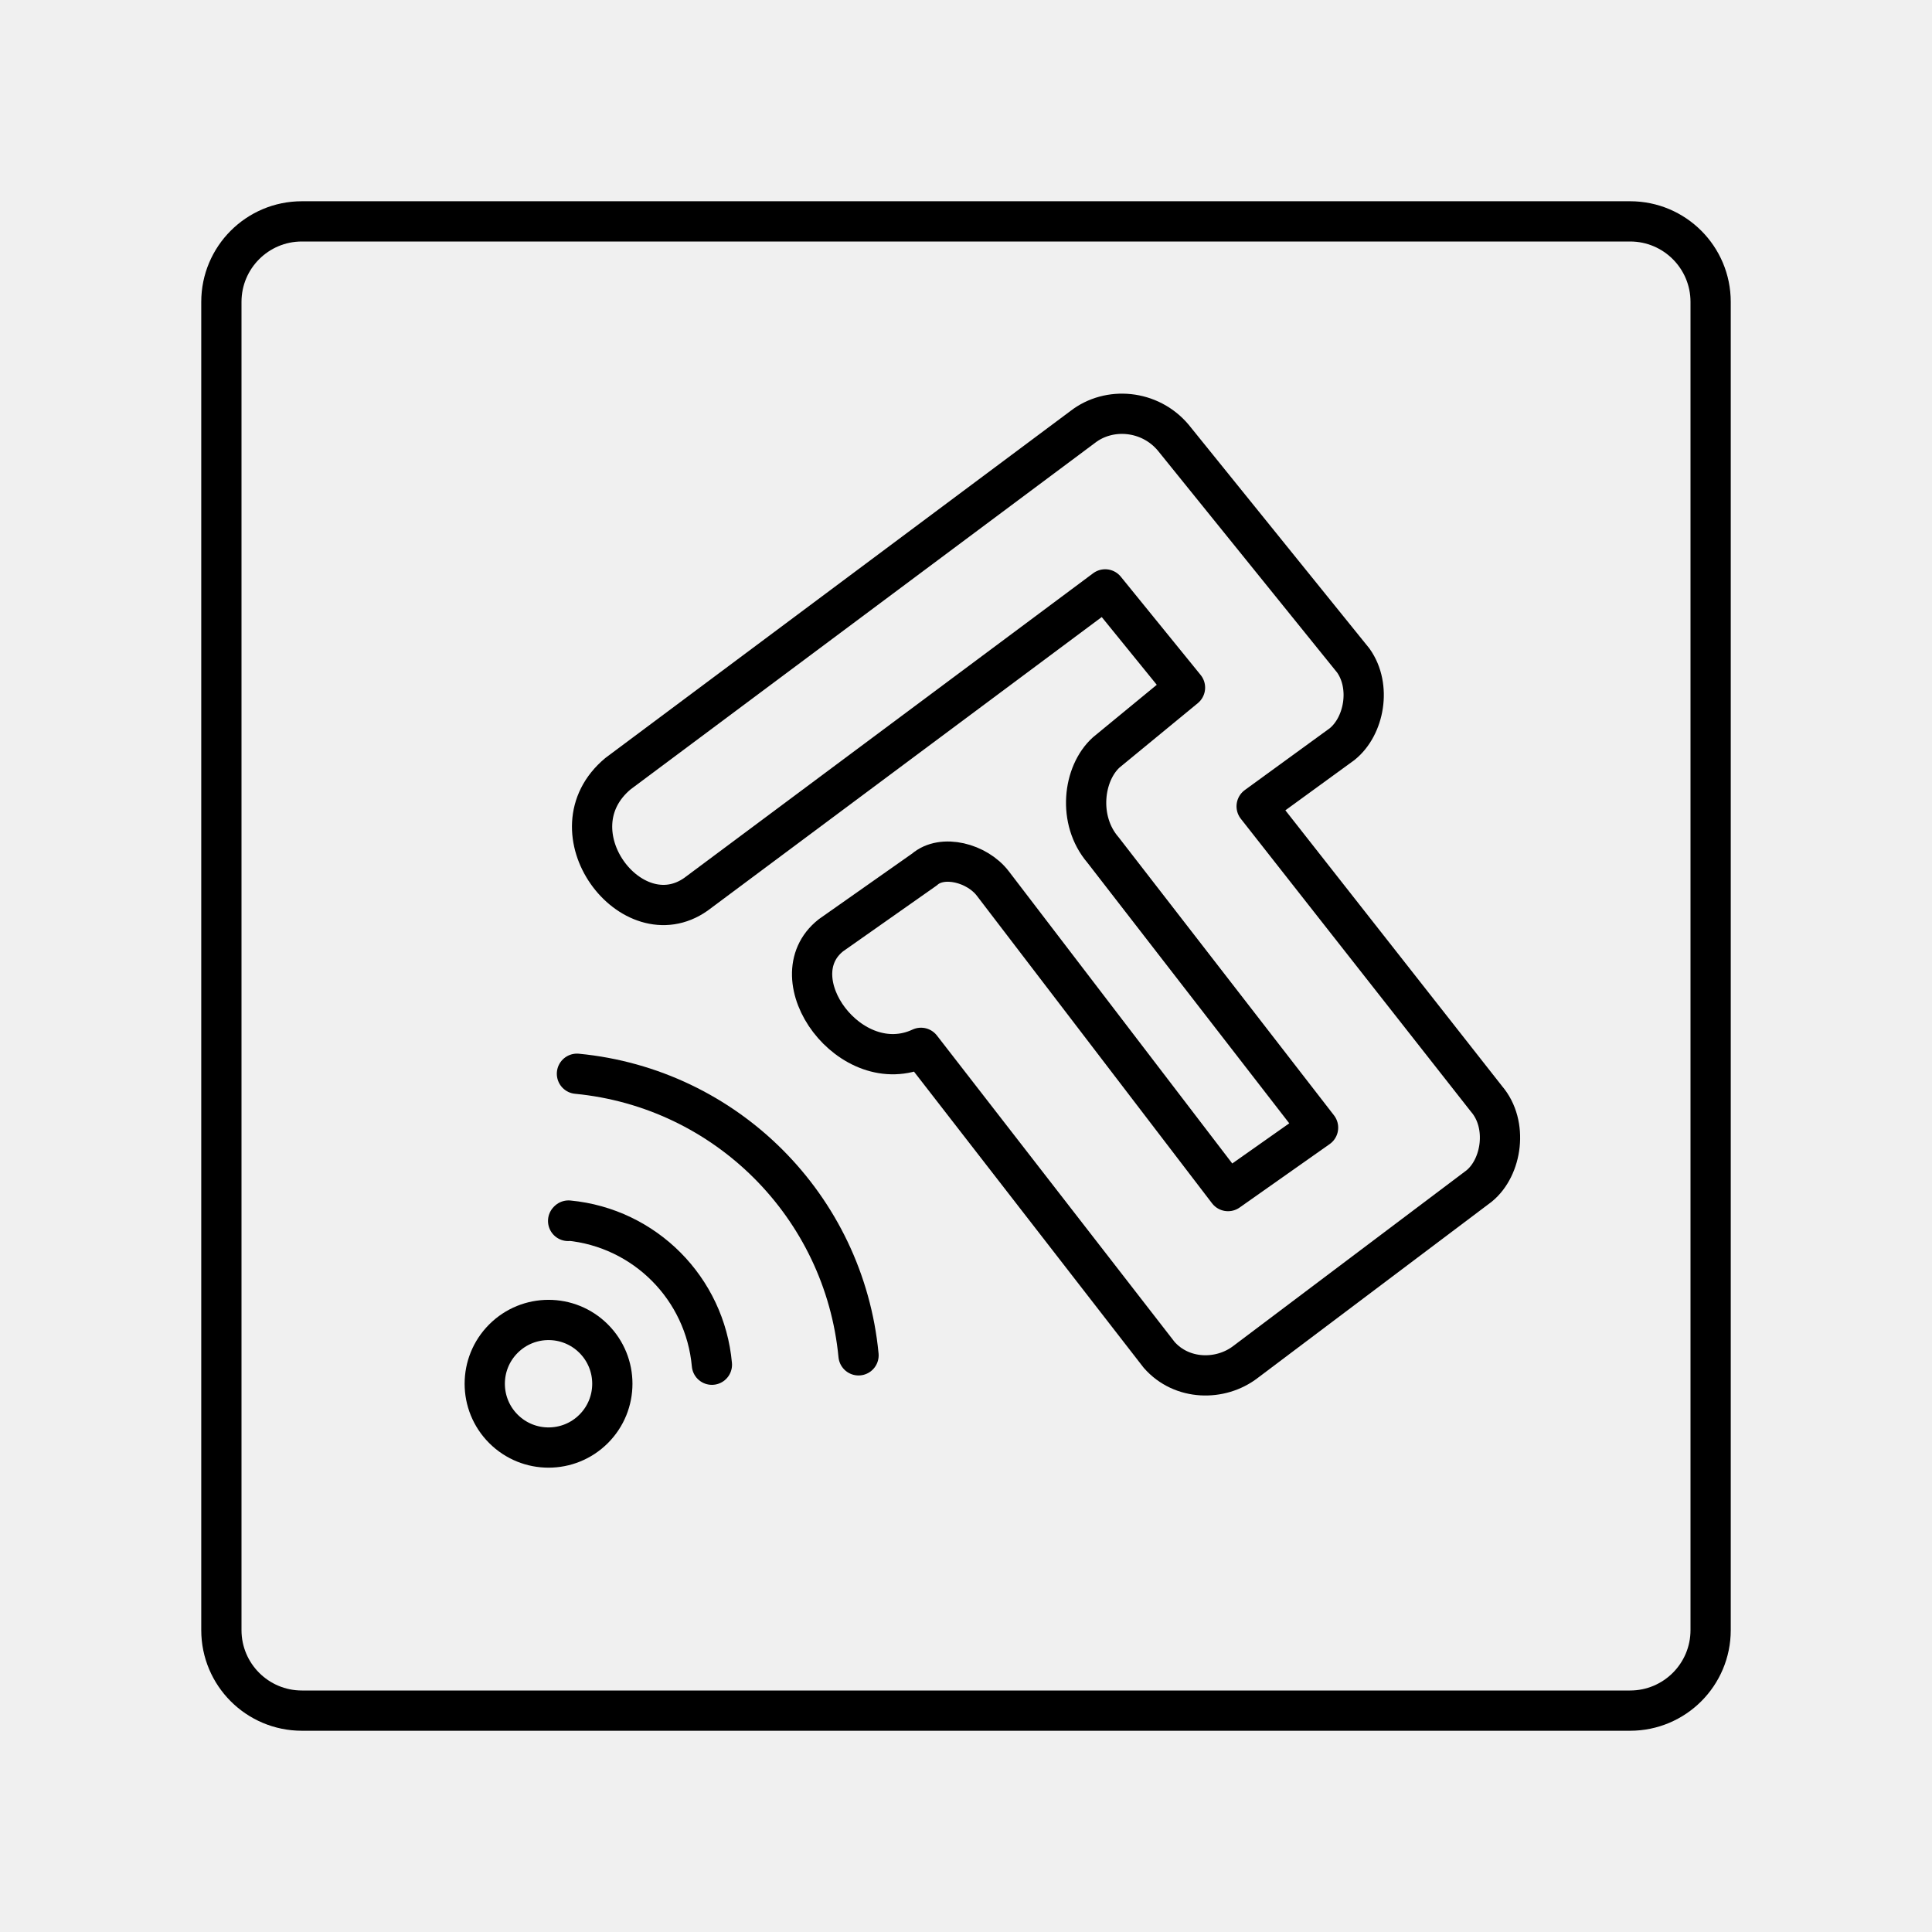
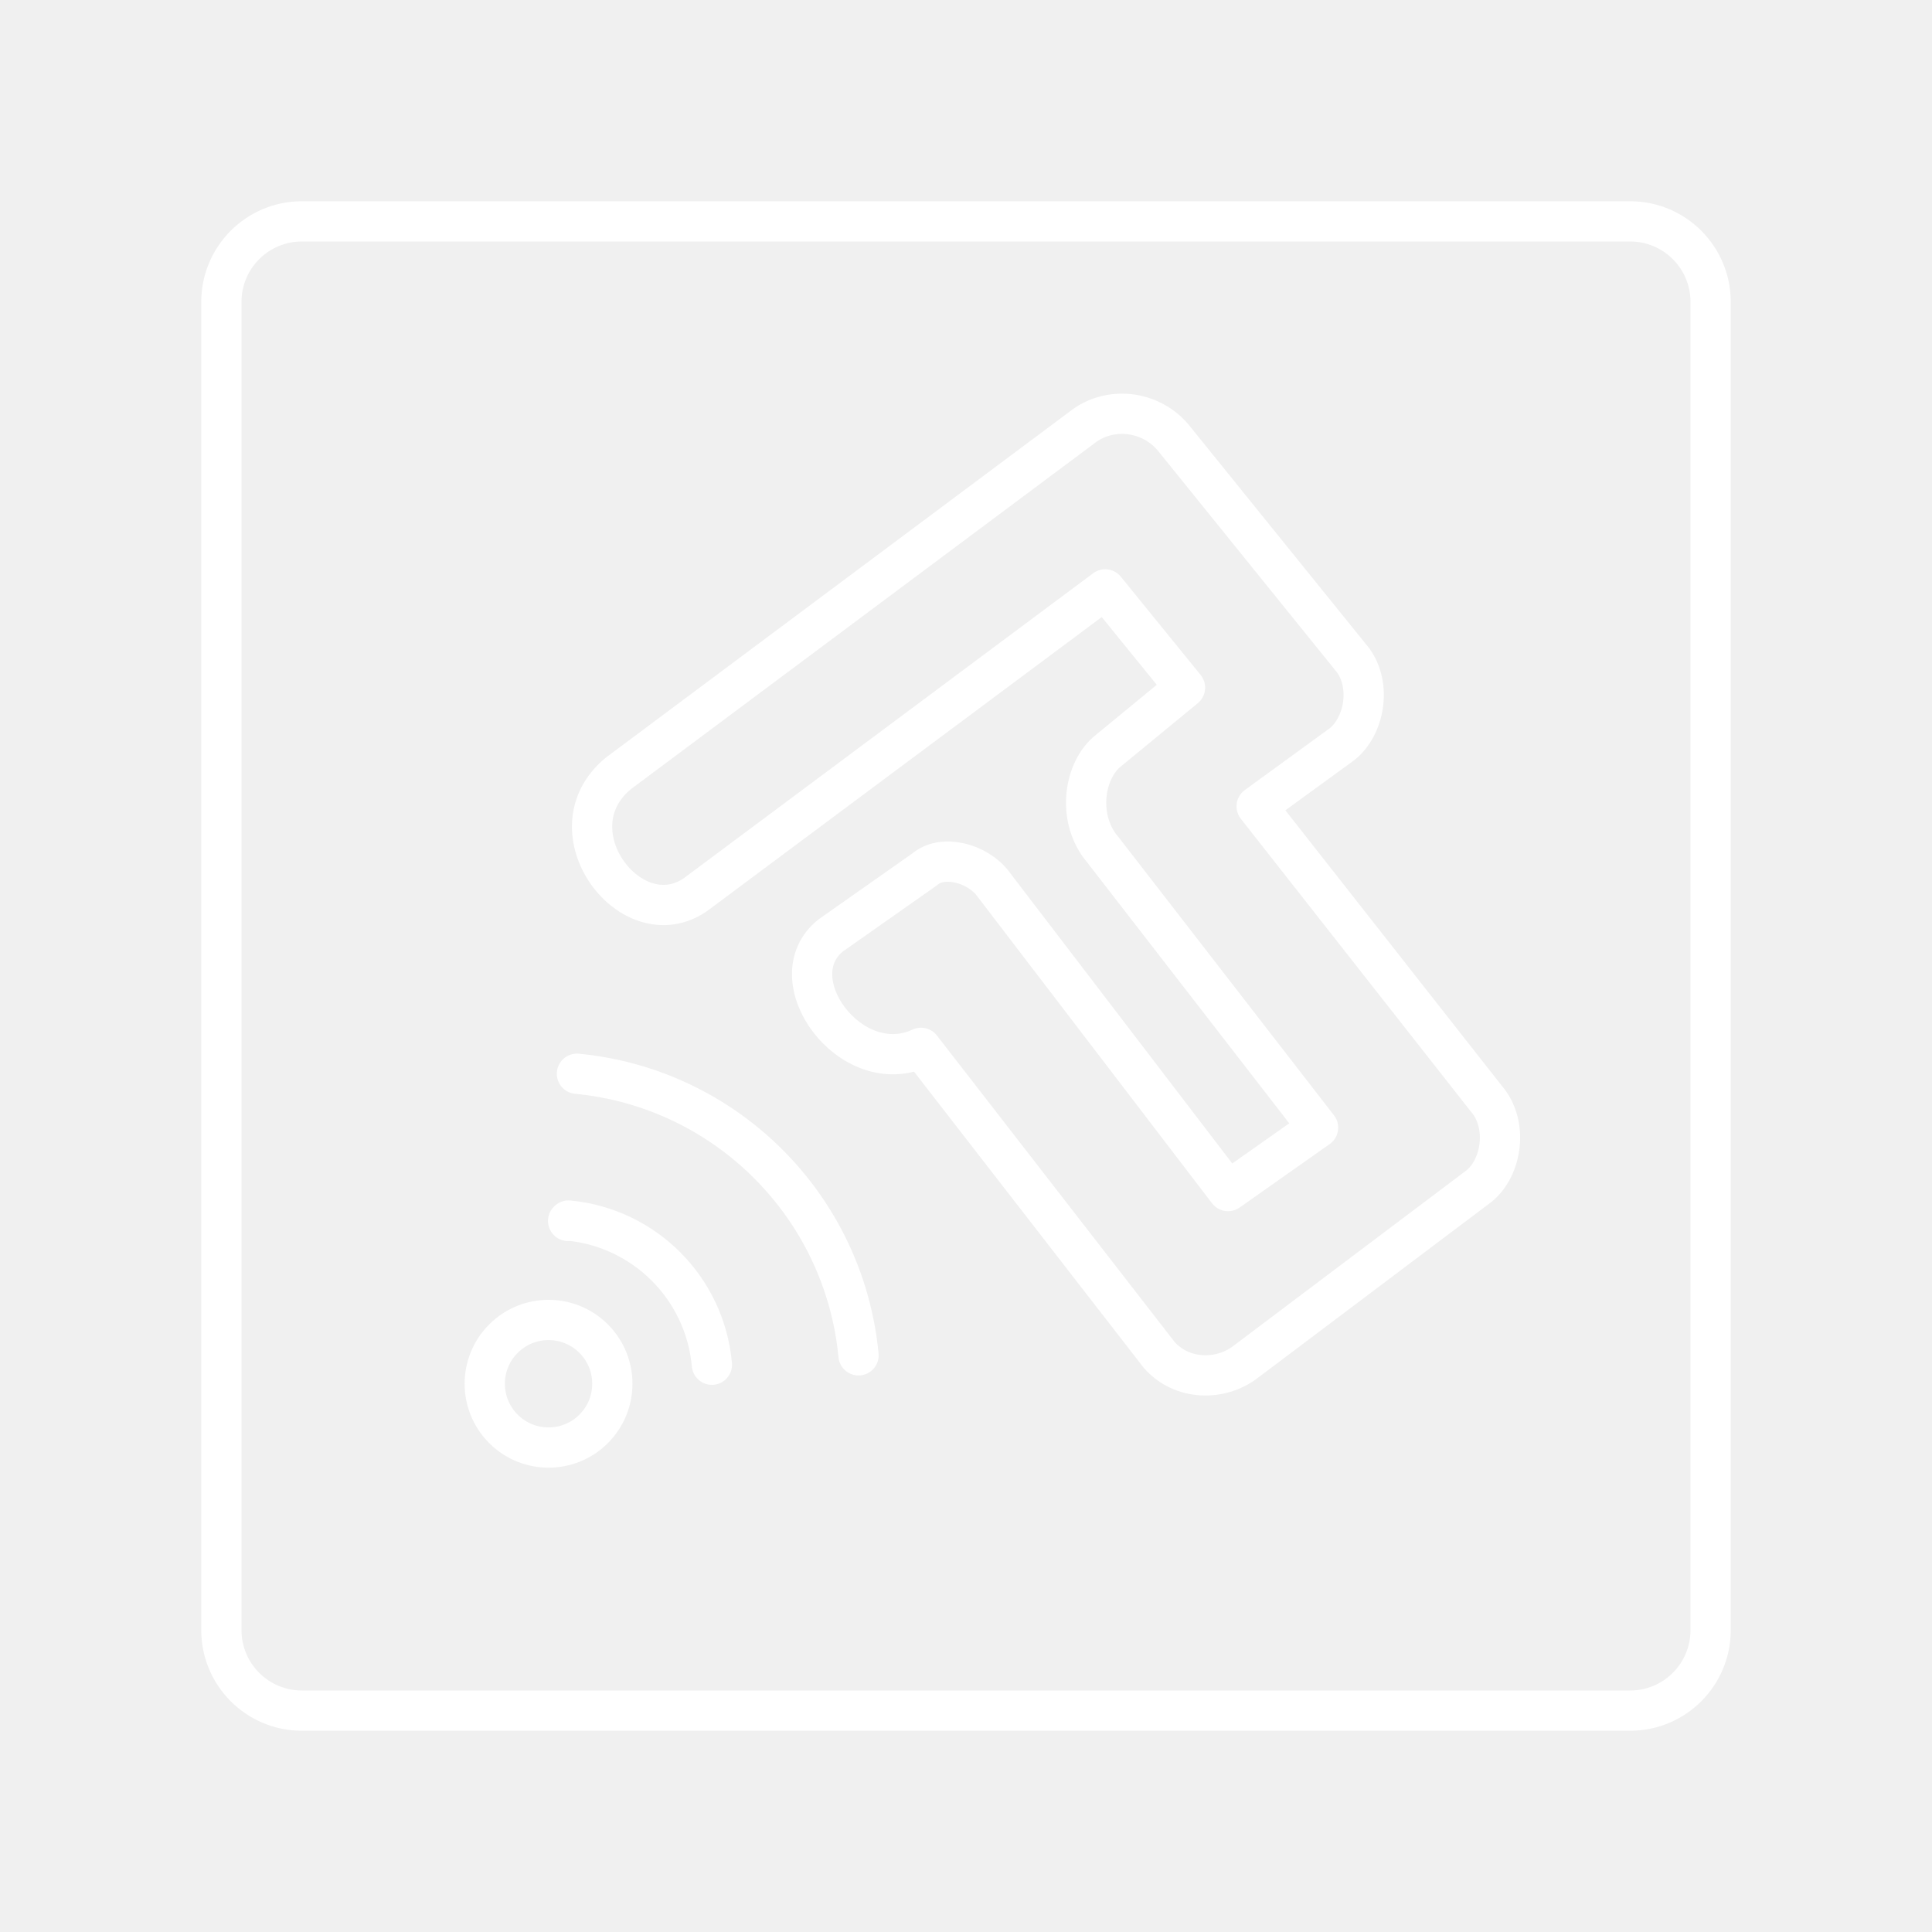
- <svg xmlns="http://www.w3.org/2000/svg" viewBox="0 0 48 48" version="1.1" id="svg8">
-   <defs id="defs4">
-     <style id="style2">.a{fill:none;stroke:#fff;stroke-linecap:round;stroke-linejoin:round;}</style>
-     <style id="style833">.a{fill:none;stroke:#000;stroke-linecap:round;stroke-linejoin:round;}</style>
+ <svg xmlns="http://www.w3.org/2000/svg" viewBox="0 0 48 48">
+   <defs>
+     <style>.a{fill:none;stroke:#fff;stroke-linecap:round;stroke-linejoin:round}</style>
  </defs>
-   <path class="a" d="M40.5,5.5H7.5a2,2,0,0,0-2,2v33a2,2,0,0,0,2,2h33a2,2,0,0,0,2-2V7.5A2,2,0,0,0,40.5,5.5Z" id="path6" style="fill:none" />
-   <path style="fill:none;stroke:#000000;stroke-width:1;stroke-linecap:round;stroke-linejoin:round;stroke-miterlimit:4;stroke-dasharray:none" class="a" d="m 17.687,33.906 a 3.954,3.954 0 0 0 -3.562,-3.582 l -0.01,0.01" id="path837" />
-   <path style="fill:none;stroke:#000000;stroke-width:1;stroke-linecap:round;stroke-linejoin:round;stroke-miterlimit:4;stroke-dasharray:none" class="a" d="m 14.749,33.258 a 1.585,1.585 0 1 0 -2.7e-5,2.242 v 0 a 1.585,1.585 0 0 0 2.7e-5,-2.242 z" id="path839" />
-   <path style="fill:none;stroke:#000000;stroke-width:1;stroke-linecap:round;stroke-linejoin:round;stroke-miterlimit:4;stroke-dasharray:none" class="a" d="M 21.33,33.673 A 7.774,7.774 0 0 0 14.334,26.677" id="path841" />
-   <path style="fill:none;stroke:#000000;stroke-width:1px;stroke-linecap:round;stroke-linejoin:round;stroke-opacity:1" d="m 15.356,19.22 11.542,-8.611 c 0.658,-0.512 1.668,-0.427 2.249,0.262 l 4.476,5.541 c 0.455,0.642 0.274,1.632 -0.28,2.077 l -2.122,1.544 5.711,7.269 c 0.544,0.633 0.386,1.702 -0.186,2.166 l -5.8,4.368 c -0.62,0.478 -1.585,0.466 -2.148,-0.176 l -5.916,-7.627 c -1.746,0.814 -3.593,-1.729 -2.237,-2.797 l 2.321,-1.632 c 0.446,-0.391 1.312,-0.162 1.7,0.346 l 5.844,7.642 2.237,-1.576 -5.344,-6.9 c -0.637,-0.741 -0.496,-1.9 0.082,-2.423 l 1.956,-1.609 -1.983,-2.441 -10.169,7.576 c -1.593,1.119 -3.644,-1.576 -1.932,-3 z" id="path924" />
+   <path class="a" d="M40.5,5.5H7.5a2,2,0,0,0-2,2v33a2,2,0,0,0,2,2h33a2,2,0,0,0,2-2V7.5A2,2,0,0,0,40.5,5.5Z" />
+   <path class="a" d="m 17.687,33.906 a 3.954,3.954 0 0 0 -3.562,-3.582 l -0.01,0.01" />
+   <path class="a" d="m 14.749,33.258 a 1.585,1.585 0 1 0 -2.7e-5,2.242 v 0 a 1.585,1.585 0 0 0 2.7e-5,-2.242 z" />
+   <path class="a" d="M 21.33,33.673 A 7.774,7.774 0 0 0 14.334,26.677" />
+   <path class="a" d="m 15.356,19.22 11.542,-8.611 c 0.658,-0.512 1.668,-0.427 2.249,0.262 l 4.476,5.541 c 0.455,0.642 0.274,1.632 -0.28,2.077 l -2.122,1.544 5.711,7.269 c 0.544,0.633 0.386,1.702 -0.186,2.166 l -5.8,4.368 c -0.62,0.478 -1.585,0.466 -2.148,-0.176 l -5.916,-7.627 c -1.746,0.814 -3.593,-1.729 -2.237,-2.797 l 2.321,-1.632 c 0.446,-0.391 1.312,-0.162 1.7,0.346 l 5.844,7.642 2.237,-1.576 -5.344,-6.9 c -0.637,-0.741 -0.496,-1.9 0.082,-2.423 l 1.956,-1.609 -1.983,-2.441 -10.169,7.576 c -1.593,1.119 -3.644,-1.576 -1.932,-3 z" />
</svg>
